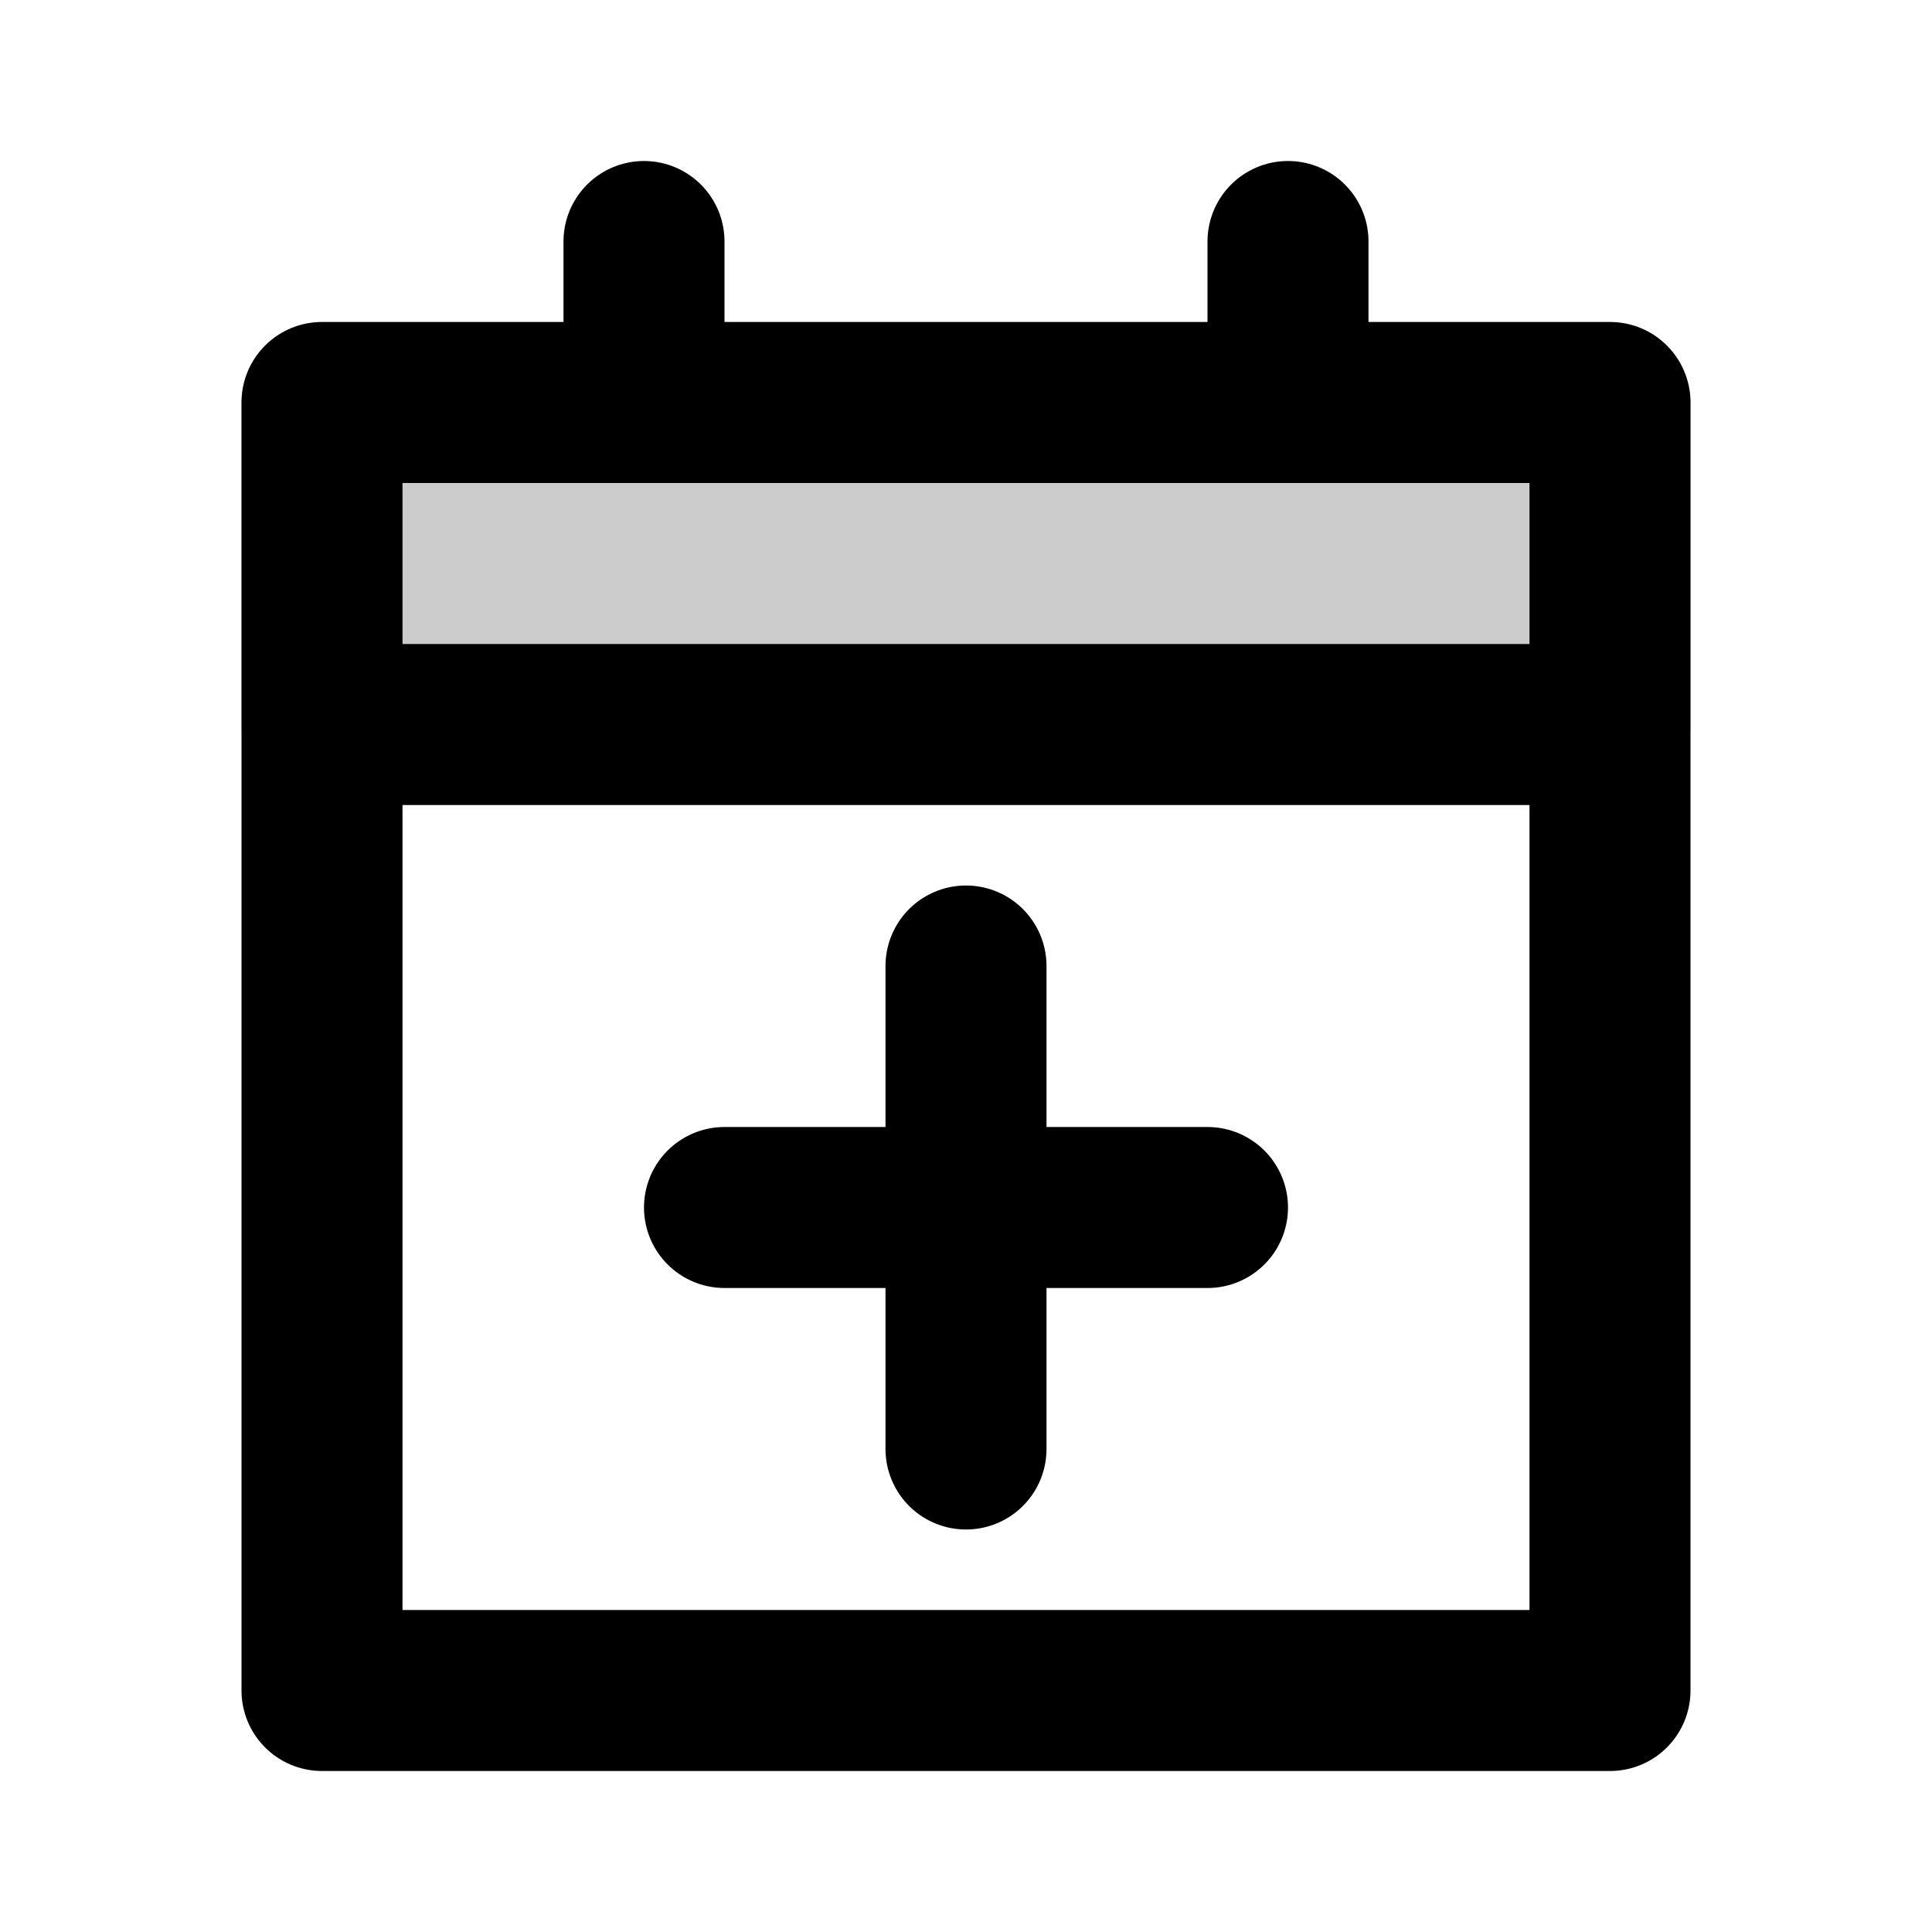
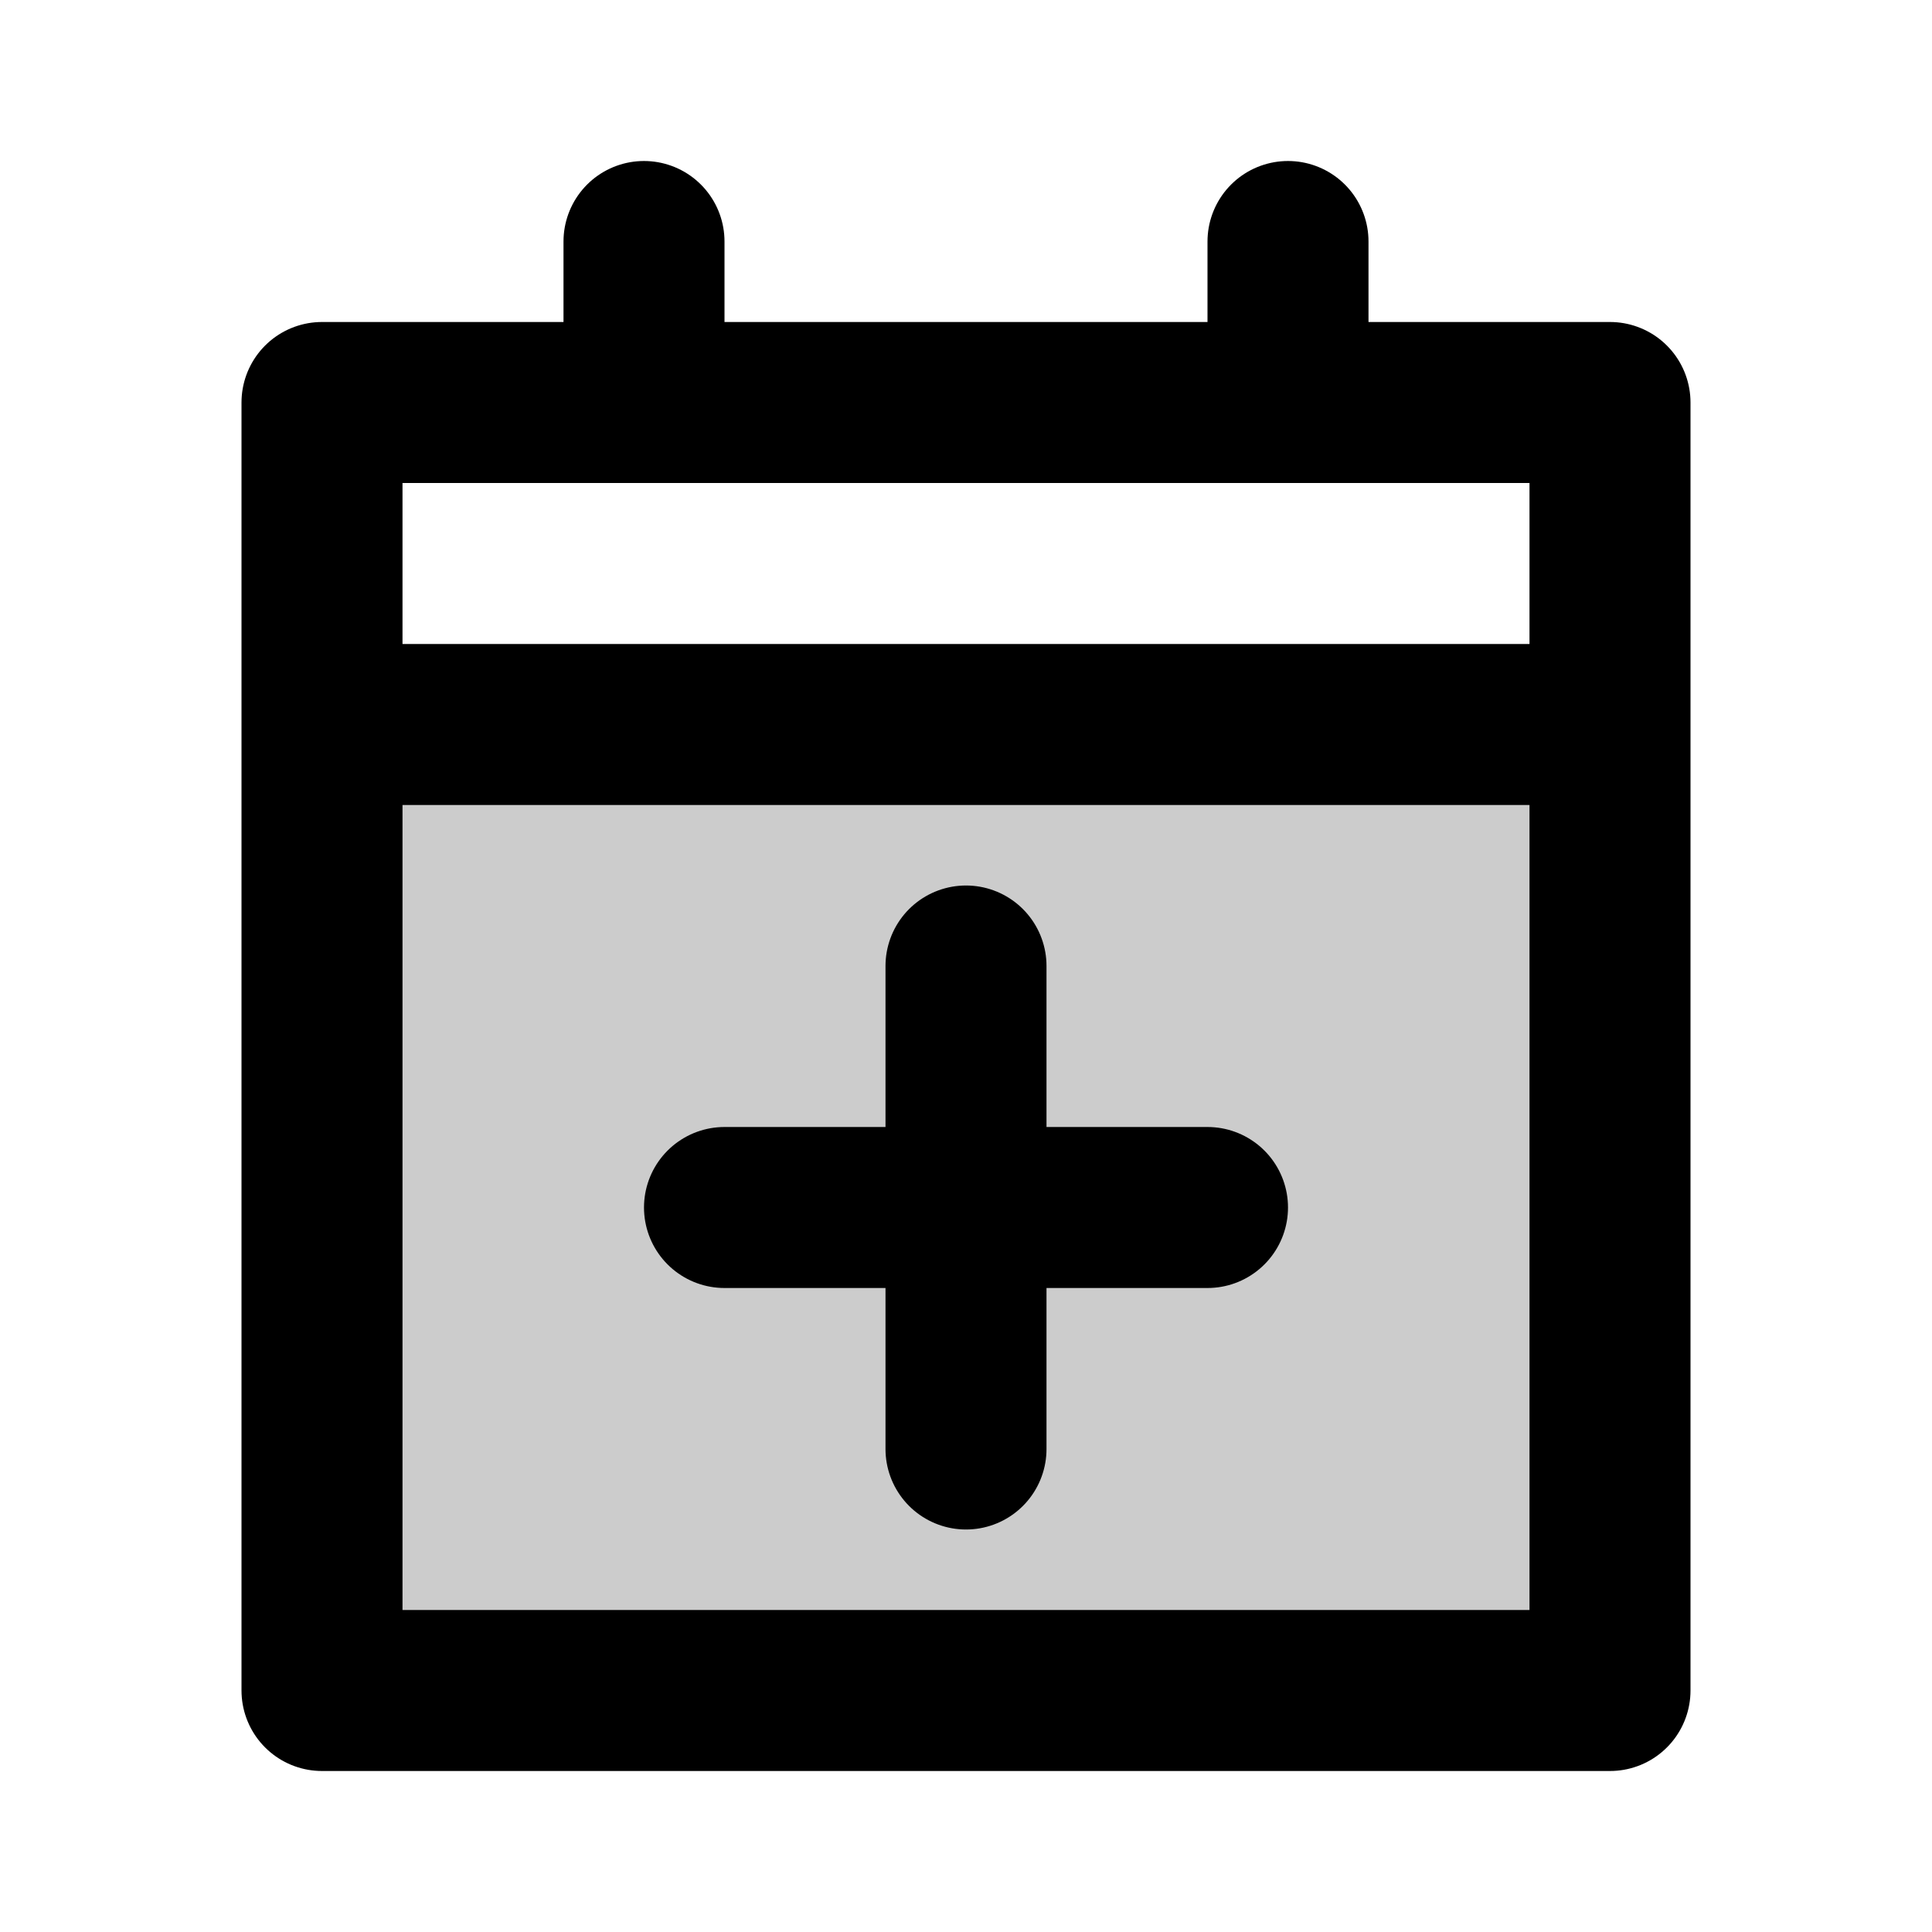
<svg xmlns="http://www.w3.org/2000/svg" width="24" height="24" viewBox="0 0 24 24" fill="none">
-   <path d="M3 9V5C3 4.448 3.448 4 4 4H20C20.552 4 21 4.448 21 5V9C21 9.552 20.552 10 20 10H4C3.448 10 3 9.552 3 9Z" fill="currentColor" fill-opacity="0.2" />
+   <path d="M4 9H20V21H4Z" fill="currentColor" fill-opacity="0.2" />
  <path d="M4 5H20V21H4ZM8 3V5M16 3V5M4 9H20M9 15H15M12 12V18" stroke="currentColor" stroke-width="2" stroke-linecap="round" stroke-linejoin="round" />
</svg>
